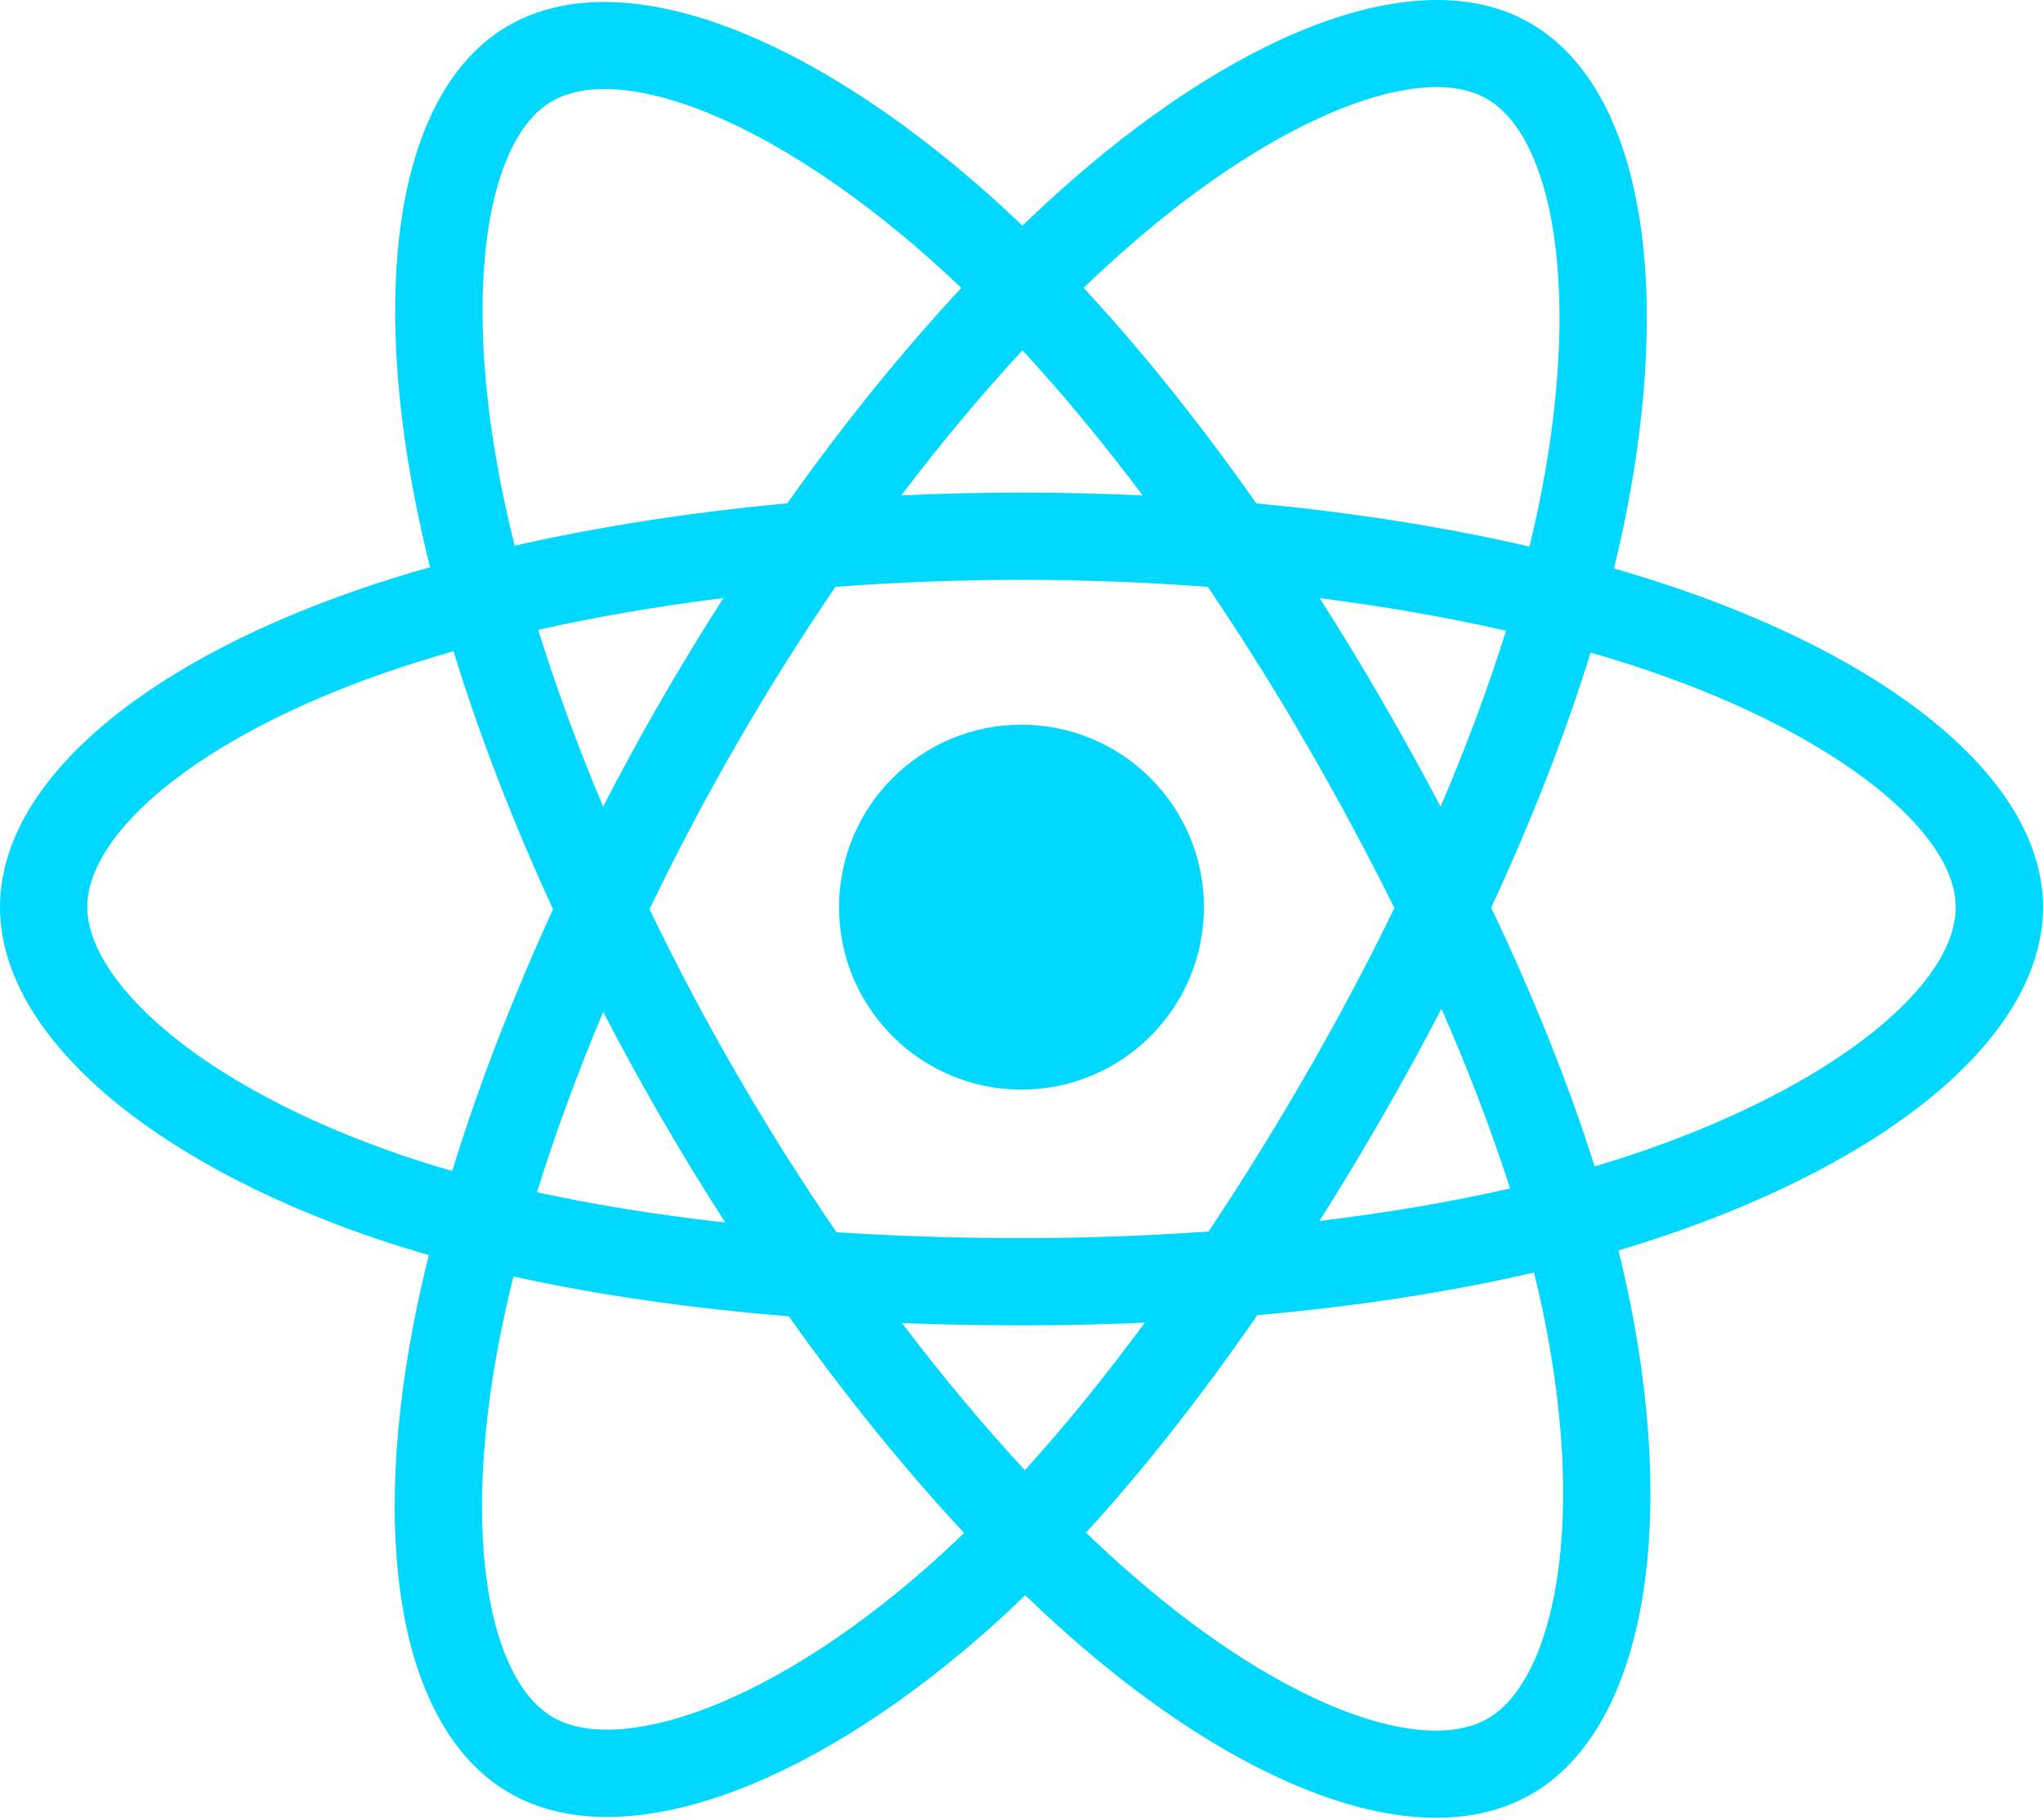
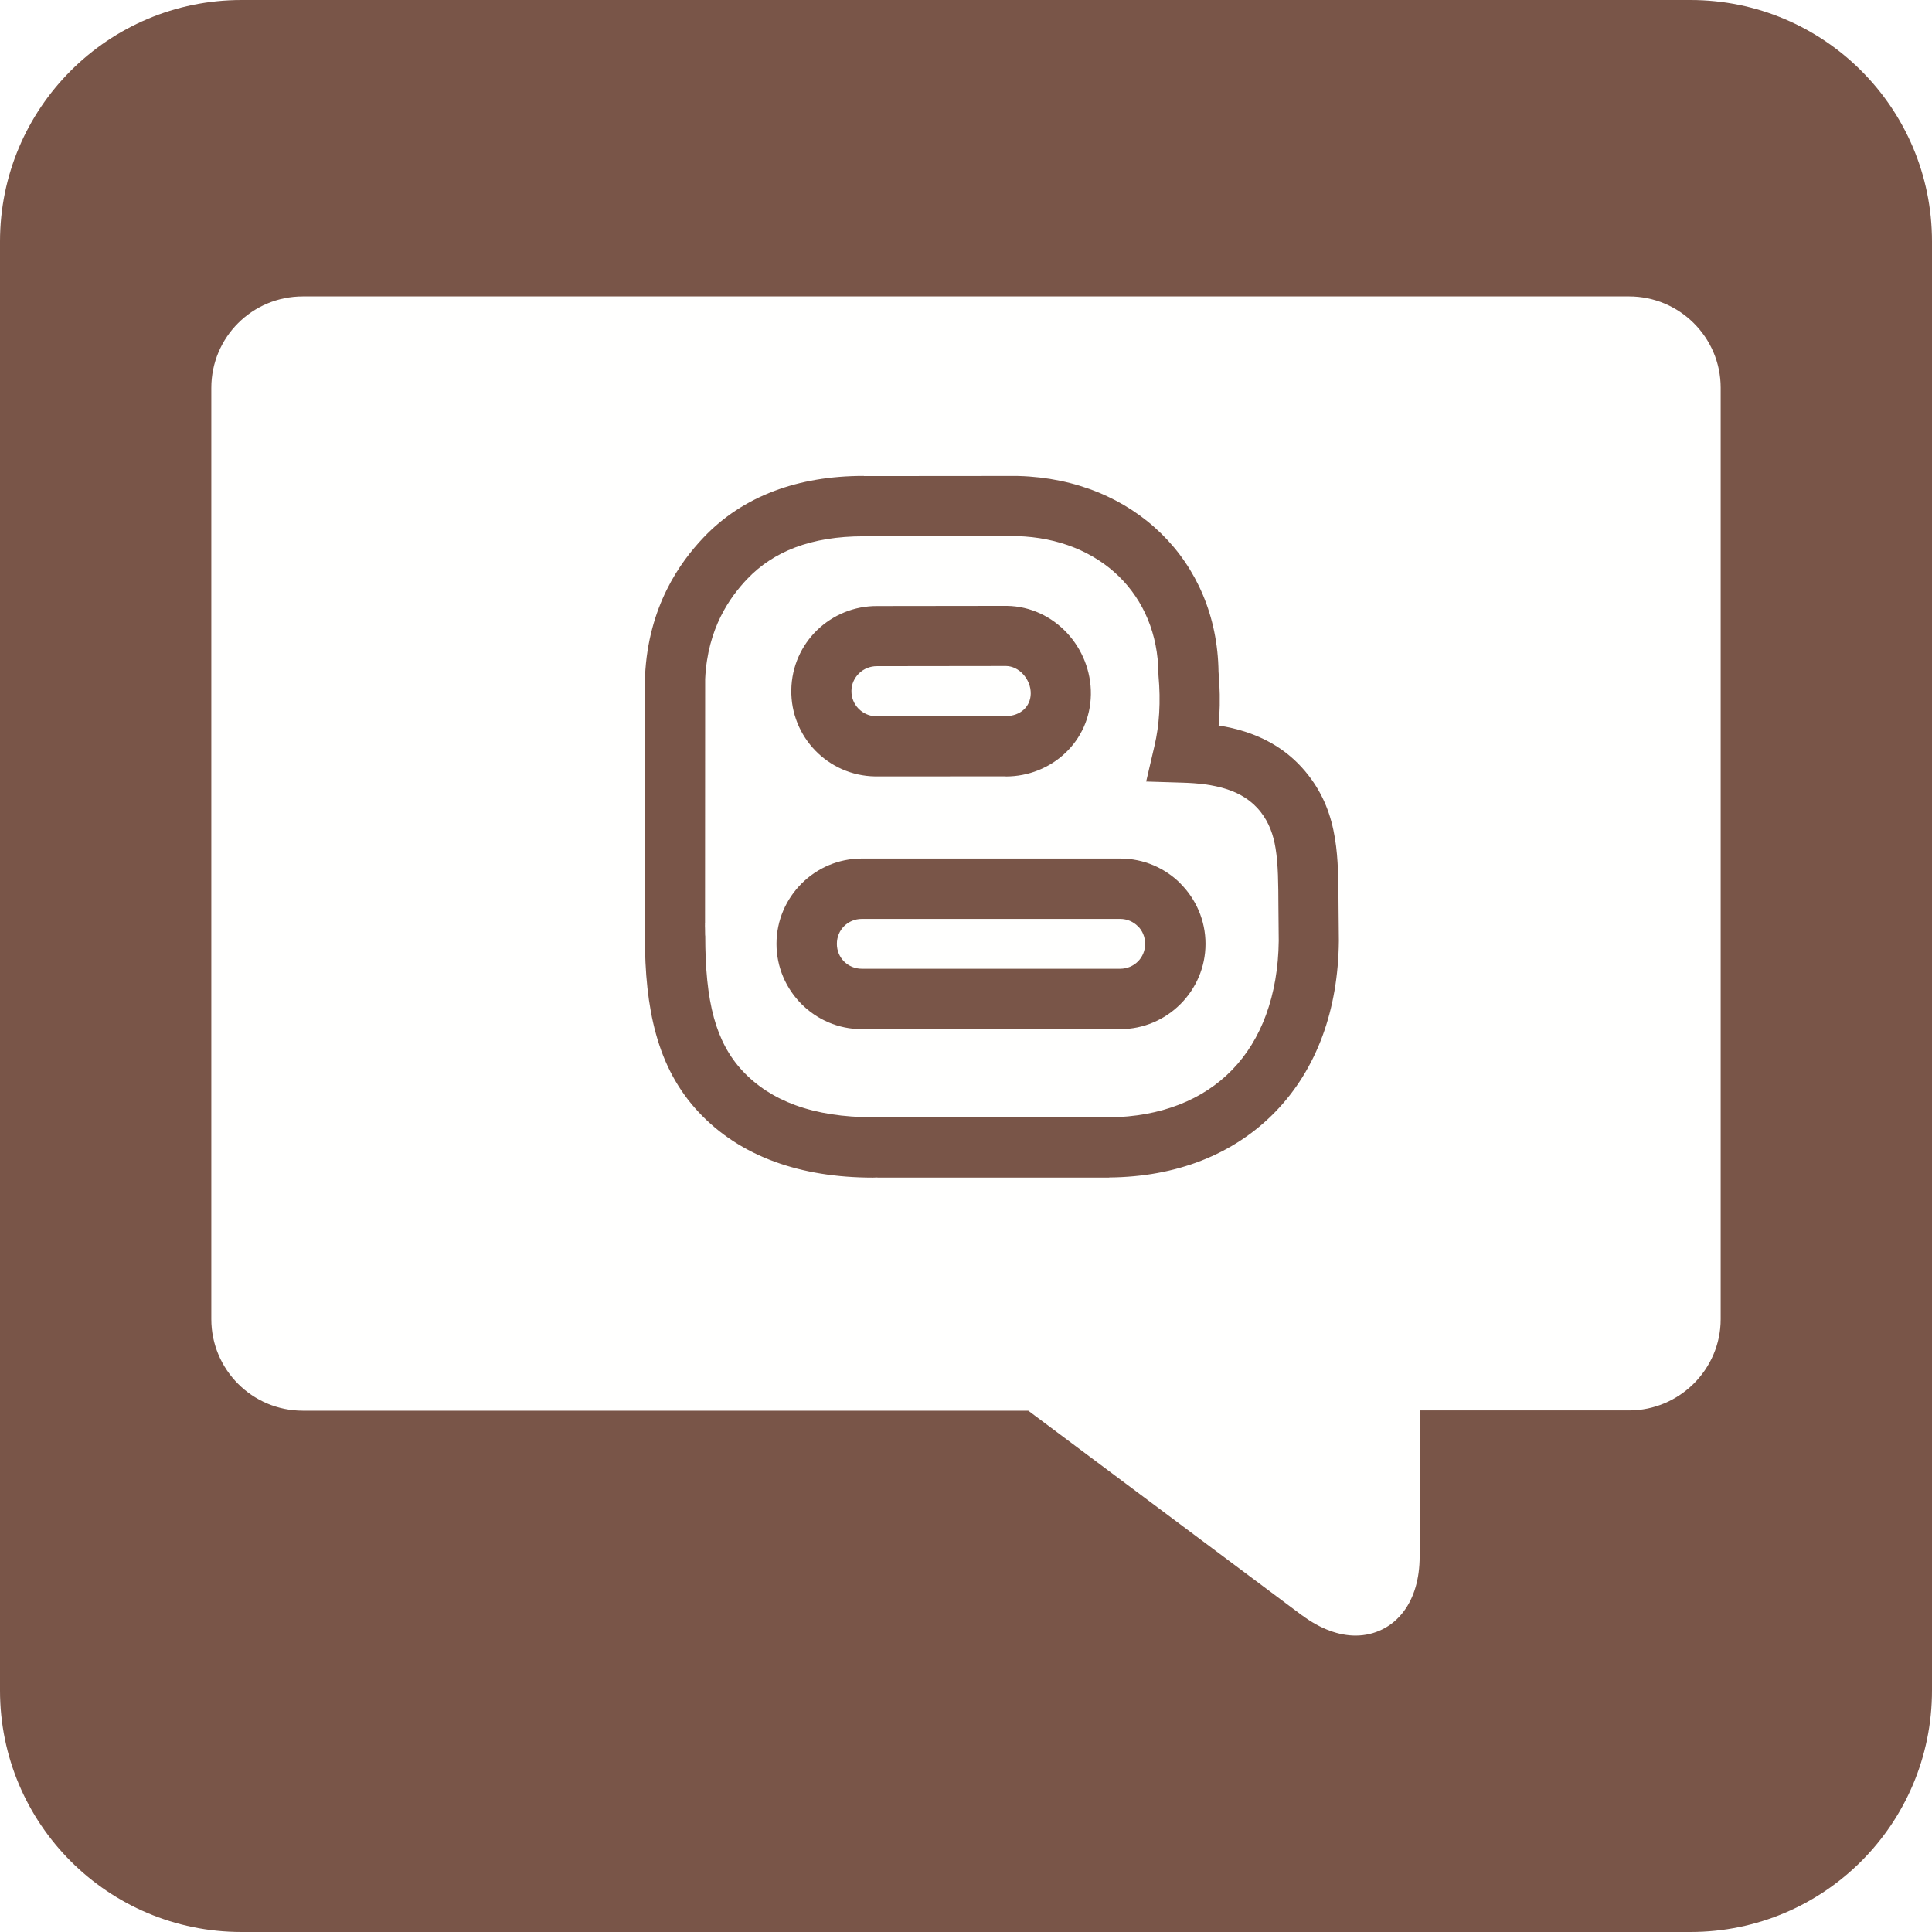
- <svg xmlns="http://www.w3.org/2000/svg" aria-hidden="true" role="img" class="iconify iconify--logos" width="35.93" height="32" preserveAspectRatio="xMidYMid meet" viewBox="0 0 256 228">
-   <path fill="#00D8FF" d="M210.483 73.824a171.49 171.49 0 0 0-8.24-2.597c.465-1.9.893-3.777 1.273-5.621c6.238-30.281 2.16-54.676-11.769-62.708c-13.355-7.7-35.196.329-57.254 19.526a171.23 171.23 0 0 0-6.375 5.848a155.866 155.866 0 0 0-4.241-3.917C100.759 3.829 77.587-4.822 63.673 3.233C50.33 10.957 46.379 33.89 51.995 62.588a170.974 170.974 0 0 0 1.892 8.48c-3.28.932-6.445 1.924-9.474 2.98C17.309 83.498 0 98.307 0 113.668c0 15.865 18.582 31.778 46.812 41.427a145.52 145.52 0 0 0 6.921 2.165a167.467 167.467 0 0 0-2.01 9.138c-5.354 28.2-1.173 50.591 12.134 58.266c13.744 7.926 36.812-.22 59.273-19.855a145.567 145.567 0 0 0 5.342-4.923a168.064 168.064 0 0 0 6.92 6.314c21.758 18.722 43.246 26.282 56.54 18.586c13.731-7.949 18.194-32.003 12.4-61.268a145.016 145.016 0 0 0-1.535-6.842c1.62-.48 3.21-.974 4.76-1.488c29.348-9.723 48.443-25.443 48.443-41.52c0-15.417-17.868-30.326-45.517-39.844Zm-6.365 70.984c-1.4.463-2.836.91-4.3 1.345c-3.24-10.257-7.612-21.163-12.963-32.432c5.106-11 9.31-21.767 12.459-31.957c2.619.758 5.16 1.557 7.61 2.4c23.69 8.156 38.14 20.213 38.14 29.504c0 9.896-15.606 22.743-40.946 31.14Zm-10.514 20.834c2.562 12.94 2.927 24.64 1.23 33.787c-1.524 8.219-4.59 13.698-8.382 15.893c-8.067 4.67-25.32-1.4-43.927-17.412a156.726 156.726 0 0 1-6.437-5.87c7.214-7.889 14.423-17.06 21.459-27.246c12.376-1.098 24.068-2.894 34.671-5.345a134.17 134.17 0 0 1 1.386 6.193ZM87.276 214.515c-7.882 2.783-14.16 2.863-17.955.675c-8.075-4.657-11.432-22.636-6.853-46.752a156.923 156.923 0 0 1 1.869-8.499c10.486 2.32 22.093 3.988 34.498 4.994c7.084 9.967 14.501 19.128 21.976 27.15a134.668 134.668 0 0 1-4.877 4.492c-9.933 8.682-19.886 14.842-28.658 17.94ZM50.35 144.747c-12.483-4.267-22.792-9.812-29.858-15.863c-6.35-5.437-9.555-10.836-9.555-15.216c0-9.322 13.897-21.212 37.076-29.293c2.813-.98 5.757-1.905 8.812-2.773c3.204 10.42 7.406 21.315 12.477 32.332c-5.137 11.18-9.399 22.249-12.634 32.792a134.718 134.718 0 0 1-6.318-1.979Zm12.378-84.26c-4.811-24.587-1.616-43.134 6.425-47.789c8.564-4.958 27.502 2.111 47.463 19.835a144.318 144.318 0 0 1 3.841 3.545c-7.438 7.987-14.787 17.08-21.808 26.988c-12.04 1.116-23.565 2.908-34.161 5.309a160.342 160.342 0 0 1-1.76-7.887Zm110.427 27.268a347.8 347.8 0 0 0-7.785-12.803c8.168 1.033 15.994 2.404 23.343 4.08c-2.206 7.072-4.956 14.465-8.193 22.045a381.151 381.151 0 0 0-7.365-13.322Zm-45.032-43.861c5.044 5.465 10.096 11.566 15.065 18.186a322.04 322.04 0 0 0-30.257-.006c4.974-6.559 10.069-12.652 15.192-18.18ZM82.802 87.83a323.167 323.167 0 0 0-7.227 13.238c-3.184-7.553-5.909-14.98-8.134-22.152c7.304-1.634 15.093-2.97 23.209-3.984a321.524 321.524 0 0 0-7.848 12.897Zm8.081 65.352c-8.385-.936-16.291-2.203-23.593-3.793c2.26-7.3 5.045-14.885 8.298-22.6a321.187 321.187 0 0 0 7.257 13.246c2.594 4.48 5.28 8.868 8.038 13.147Zm37.542 31.03c-5.184-5.592-10.354-11.779-15.403-18.433c4.902.192 9.899.29 14.978.29c5.218 0 10.376-.117 15.453-.343c-4.985 6.774-10.018 12.97-15.028 18.486Zm52.198-57.817c3.422 7.8 6.306 15.345 8.596 22.52c-7.422 1.694-15.436 3.058-23.88 4.071a382.417 382.417 0 0 0 7.859-13.026a347.403 347.403 0 0 0 7.425-13.565Zm-16.898 8.101a358.557 358.557 0 0 1-12.281 19.815a329.4 329.4 0 0 1-23.444.823c-7.967 0-15.716-.248-23.178-.732a310.202 310.202 0 0 1-12.513-19.846h.001a307.41 307.41 0 0 1-10.923-20.627a310.278 310.278 0 0 1 10.89-20.637l-.001.001a307.318 307.318 0 0 1 12.413-19.761c7.613-.576 15.42-.876 23.31-.876H128c7.926 0 15.743.303 23.354.883a329.357 329.357 0 0 1 12.335 19.695a358.489 358.489 0 0 1 11.036 20.54a329.472 329.472 0 0 1-11 20.722Zm22.56-122.124c8.572 4.944 11.906 24.881 6.52 51.026c-.344 1.668-.73 3.367-1.15 5.09c-10.622-2.452-22.155-4.275-34.23-5.408c-7.034-10.017-14.323-19.124-21.64-27.008a160.789 160.789 0 0 1 5.888-5.4c18.9-16.447 36.564-22.941 44.612-18.3ZM128 90.808c12.625 0 22.86 10.235 22.86 22.86s-10.235 22.86-22.86 22.86s-22.86-10.235-22.86-22.86s10.235-22.86 22.86-22.86Z" />
+ <svg xmlns="http://www.w3.org/2000/svg" xml:space="preserve" width="2048px" height="2048px" style="shape-rendering:geometricPrecision; text-rendering:geometricPrecision; image-rendering:optimizeQuality; fill-rule:evenodd; clip-rule:evenodd" viewBox="0 0 2048 2048">
+   <defs>
+     <style type="text/css">
+    
+     .fil2 {fill:none}
+     .fil0 {fill:#795548}
+     .fil1 {fill:#FFFFFE}
+     .fil3 {fill:#212121;fill-rule:nonzero}
+    
+   </style>
+   </defs>
+   <g id="Layer_x0020_1">
+     <rect class="fil0" width="2048" height="2048" rx="256.001" ry="256.001" />
+     <path class="fil1" d="M321.029 314.208l1405.88 0c26.741,0 50.961,10.821 68.546,28.328 17.652,17.574 28.545,41.785 28.545,68.475l0 987.359c0,26.654 -10.954,50.821 -28.587,68.359 -17.629,17.536 -41.897,28.383 -68.504,28.383l-222.011 0 0 154.728c0,24.089 -6.091,43.763 -16.689,58.037 -6.174,8.313 -13.742,14.726 -22.482,19.123 -8.909,4.482 -18.588,6.783 -28.804,6.783 -17.603,0 -37.022,-6.896 -56.557,-21.404l-0.125 0 -290.233 -216.978 -768.981 0c-26.838,0 -51.056,-10.878 -68.589,-28.409 -17.588,-17.59 -28.441,-41.889 -28.441,-68.622l0 -987.131c0,-26.856 10.822,-51.106 28.372,-68.657 17.551,-17.55 41.802,-28.372 68.657,-28.372zm592.543 712.725l273.871 0c7.384,0 14.042,-2.959 18.826,-7.74 4.707,-4.703 7.622,-11.301 7.622,-18.672 0,-7.39 -2.91,-13.997 -7.615,-18.7l-0.125 0c-4.781,-4.78 -11.395,-7.737 -18.707,-7.737l-273.871 0c-7.396,0 -14.055,2.957 -18.839,7.739 -4.706,4.704 -7.617,11.309 -7.617,18.699 0,7.376 2.913,13.976 7.62,18.679 4.78,4.776 11.438,7.733 18.835,7.733zm273.871 64.002l-273.871 0c-24.888,0 -47.462,-10.121 -63.835,-26.484 -16.448,-16.436 -26.622,-39.046 -26.622,-63.93 0,-24.894 10.173,-47.51 26.619,-63.95 16.374,-16.369 38.948,-26.49 63.839,-26.49l273.871 0c24.976,0 47.589,10.122 63.958,26.489l-0.063 0.063c16.408,16.436 26.554,39.027 26.554,63.888 0,24.882 -10.179,47.489 -26.623,63.922 -16.377,16.366 -38.954,26.491 -63.826,26.491zm-120.927 -384.94l-136.475 0.167 -0.25 0c-7.469,-0.069 -14.246,2.828 -19.159,7.587 -4.884,4.734 -7.957,11.241 -8.066,18.431l0 0.124c-0.117,7.299 2.741,13.962 7.453,18.827 4.769,4.924 11.363,8.03 18.645,8.15l137.414 -0.061 0 -0.125c7.853,0 14.713,-2.649 19.417,-7.1 4.307,-4.076 7.017,-9.881 7.129,-16.675 0.124,-7.765 -3.05,-15.234 -8.261,-20.825 -4.741,-5.087 -11.062,-8.382 -17.848,-8.499zm-136.297 -63.585l136.771 -0.167 0.5 0c25.148,0.403 47.594,11.551 63.625,28.75 15.954,17.119 25.658,40.513 25.261,65.325 -0.409,24.807 -10.714,46.393 -27.13,61.925 -16.471,15.581 -38.841,24.852 -63.168,24.852l0 -0.125 -137.903 0.061 -0.5 0c-24.965,-0.4 -47.372,-10.845 -63.407,-27.402 -16.095,-16.618 -25.852,-39.376 -25.453,-64.325l0.002 0c0.411,-24.99 10.809,-47.309 27.315,-63.307 16.552,-16.038 39.217,-25.795 64.087,-25.587zm484.947 246.588c3.542,21.698 3.645,44.763 3.756,71.53l0 0.125c0.034,10.085 0.343,36.236 0.343,36.311l0 0.626c-0.381,36.585 -6.243,70.3 -17.265,100.311 -11.356,30.922 -28.181,58.118 -50.148,80.732 -22.03,22.669 -48.484,40.036 -78.513,51.763 -29.316,11.448 -62.098,17.483 -97.519,17.774l-0.25 0.125 -245.423 0 0 -0.111c-6.304,0.144 -3.703,0.145 -4.602,0.145 -38.782,0 -73.591,-5.633 -104.2,-16.815 -31.769,-11.609 -58.665,-29.066 -80.45,-52.284 -22.121,-23.537 -36.65,-50.954 -45.575,-83.288 -8.441,-30.576 -11.738,-64.913 -11.738,-104.212l0.125 -0.5c0.018,-1.115 -0.04,-2.949 -0.097,-4.759 -0.048,-1.545 -0.098,-3.099 -0.104,-5.722l-0.125 0 0 -0.228 0 -0.228 0.125 -0.125c0.007,-1.195 0.018,-2.043 0.03,-2.477l0.004 0 0.072 -2.727 0.001 0 0.13 -256.683 0 -1.5c1.741,-37.024 10.975,-67.159 22.916,-91.376 11.963,-24.263 26.558,-42.402 39.069,-55.583 20.765,-21.876 45.768,-38.342 74.798,-49.31 28.206,-10.658 59.867,-16.026 94.775,-16.026l0.625 0.125 1.71 0.034 159.662 -0.131 0.625 0 1.517 0.035 0.25 0c60.869,1.689 113.545,24.09 151.286,61.058 37.501,36.732 59.908,87.523 60.716,146.432 1.447,16.493 1.72,32.241 0.853,47.167 -0.193,3.317 -0.438,6.598 -0.733,9.843 9.679,1.524 19.5,3.733 29.198,6.945 24.21,8.015 47.445,21.912 66.031,45.913 16.095,20.794 24.13,42.598 28.128,67.089zm-59.995 71.78c-0.098,-23.79 -0.189,-44.285 -3.005,-61.531 -2.36,-14.454 -6.849,-26.998 -15.627,-38.339 -9.58,-12.371 -22.169,-19.739 -35.532,-24.162 -15.442,-5.113 -32.011,-6.614 -46.928,-7.074l-39.094 -1.206 8.844 -37.919c2.595,-11.13 4.263,-22.767 4.963,-34.841 0.735,-12.654 0.51,-25.709 -0.706,-39.091l-0.125 -2.75c-0.298,-41.649 -15.742,-77.296 -41.736,-102.757 -26.419,-25.878 -64.093,-41.582 -108.287,-42.808l0 -0.006 -1.245 -0.03 -159.658 0.131 -0.625 0 -1.11 -0.022 0 0.113c-27.41,0 -51.553,3.945 -72.275,11.774 -19.903,7.519 -36.967,18.726 -51.048,33.561 -9.04,9.524 -19.557,22.57 -28.068,39.831 -8.532,17.305 -15.143,39.052 -16.415,66.126l-0.001 0 -0.13 257.059 0 1.876c-0.071,1.169 -0.057,-0.137 -0.076,0.601l0 0.125 -0.026 0.852 0.122 0 0 0.228 0 0.228 -0.125 0c0,0.504 0.052,2.099 0.104,3.722 0.069,2.191 0.138,4.398 0.104,7.259l0.118 0c0,34.241 2.594,63.151 9.236,87.212 6.157,22.306 15.914,40.938 30.575,56.538 14.926,15.907 33.549,27.94 55.701,36.034 23.324,8.522 50.867,12.814 82.449,12.814 3.98,0 -0.071,0.181 3.977,0.091l0.625 -0.125 245.423 0 0 0.123c27.246,-0.25 52.293,-4.841 74.518,-13.52 21.595,-8.433 40.469,-20.77 56.013,-36.763 15.552,-16.01 27.599,-35.63 35.9,-58.232 8.595,-23.405 13.184,-49.794 13.511,-78.52 -0.034,-3.066 -0.304,-26.605 -0.339,-36.604z" />
+     <rect class="fil2" x="255.999" y="255.999" width="1536" height="1536" />
+     <path class="fil3" d="M1436.92 1669.99c-0.033,0.037 -0.048,0.056 0,0.035l0 -0.035z" />
+     <path class="fil3" d="M1436.92 1669.99l0 0.035 0.053 -0.025c0.072,-0.035 0.007,-0.02 -0.027,-0.038l-0.026 0.027z" />
+   </g>
</svg>
